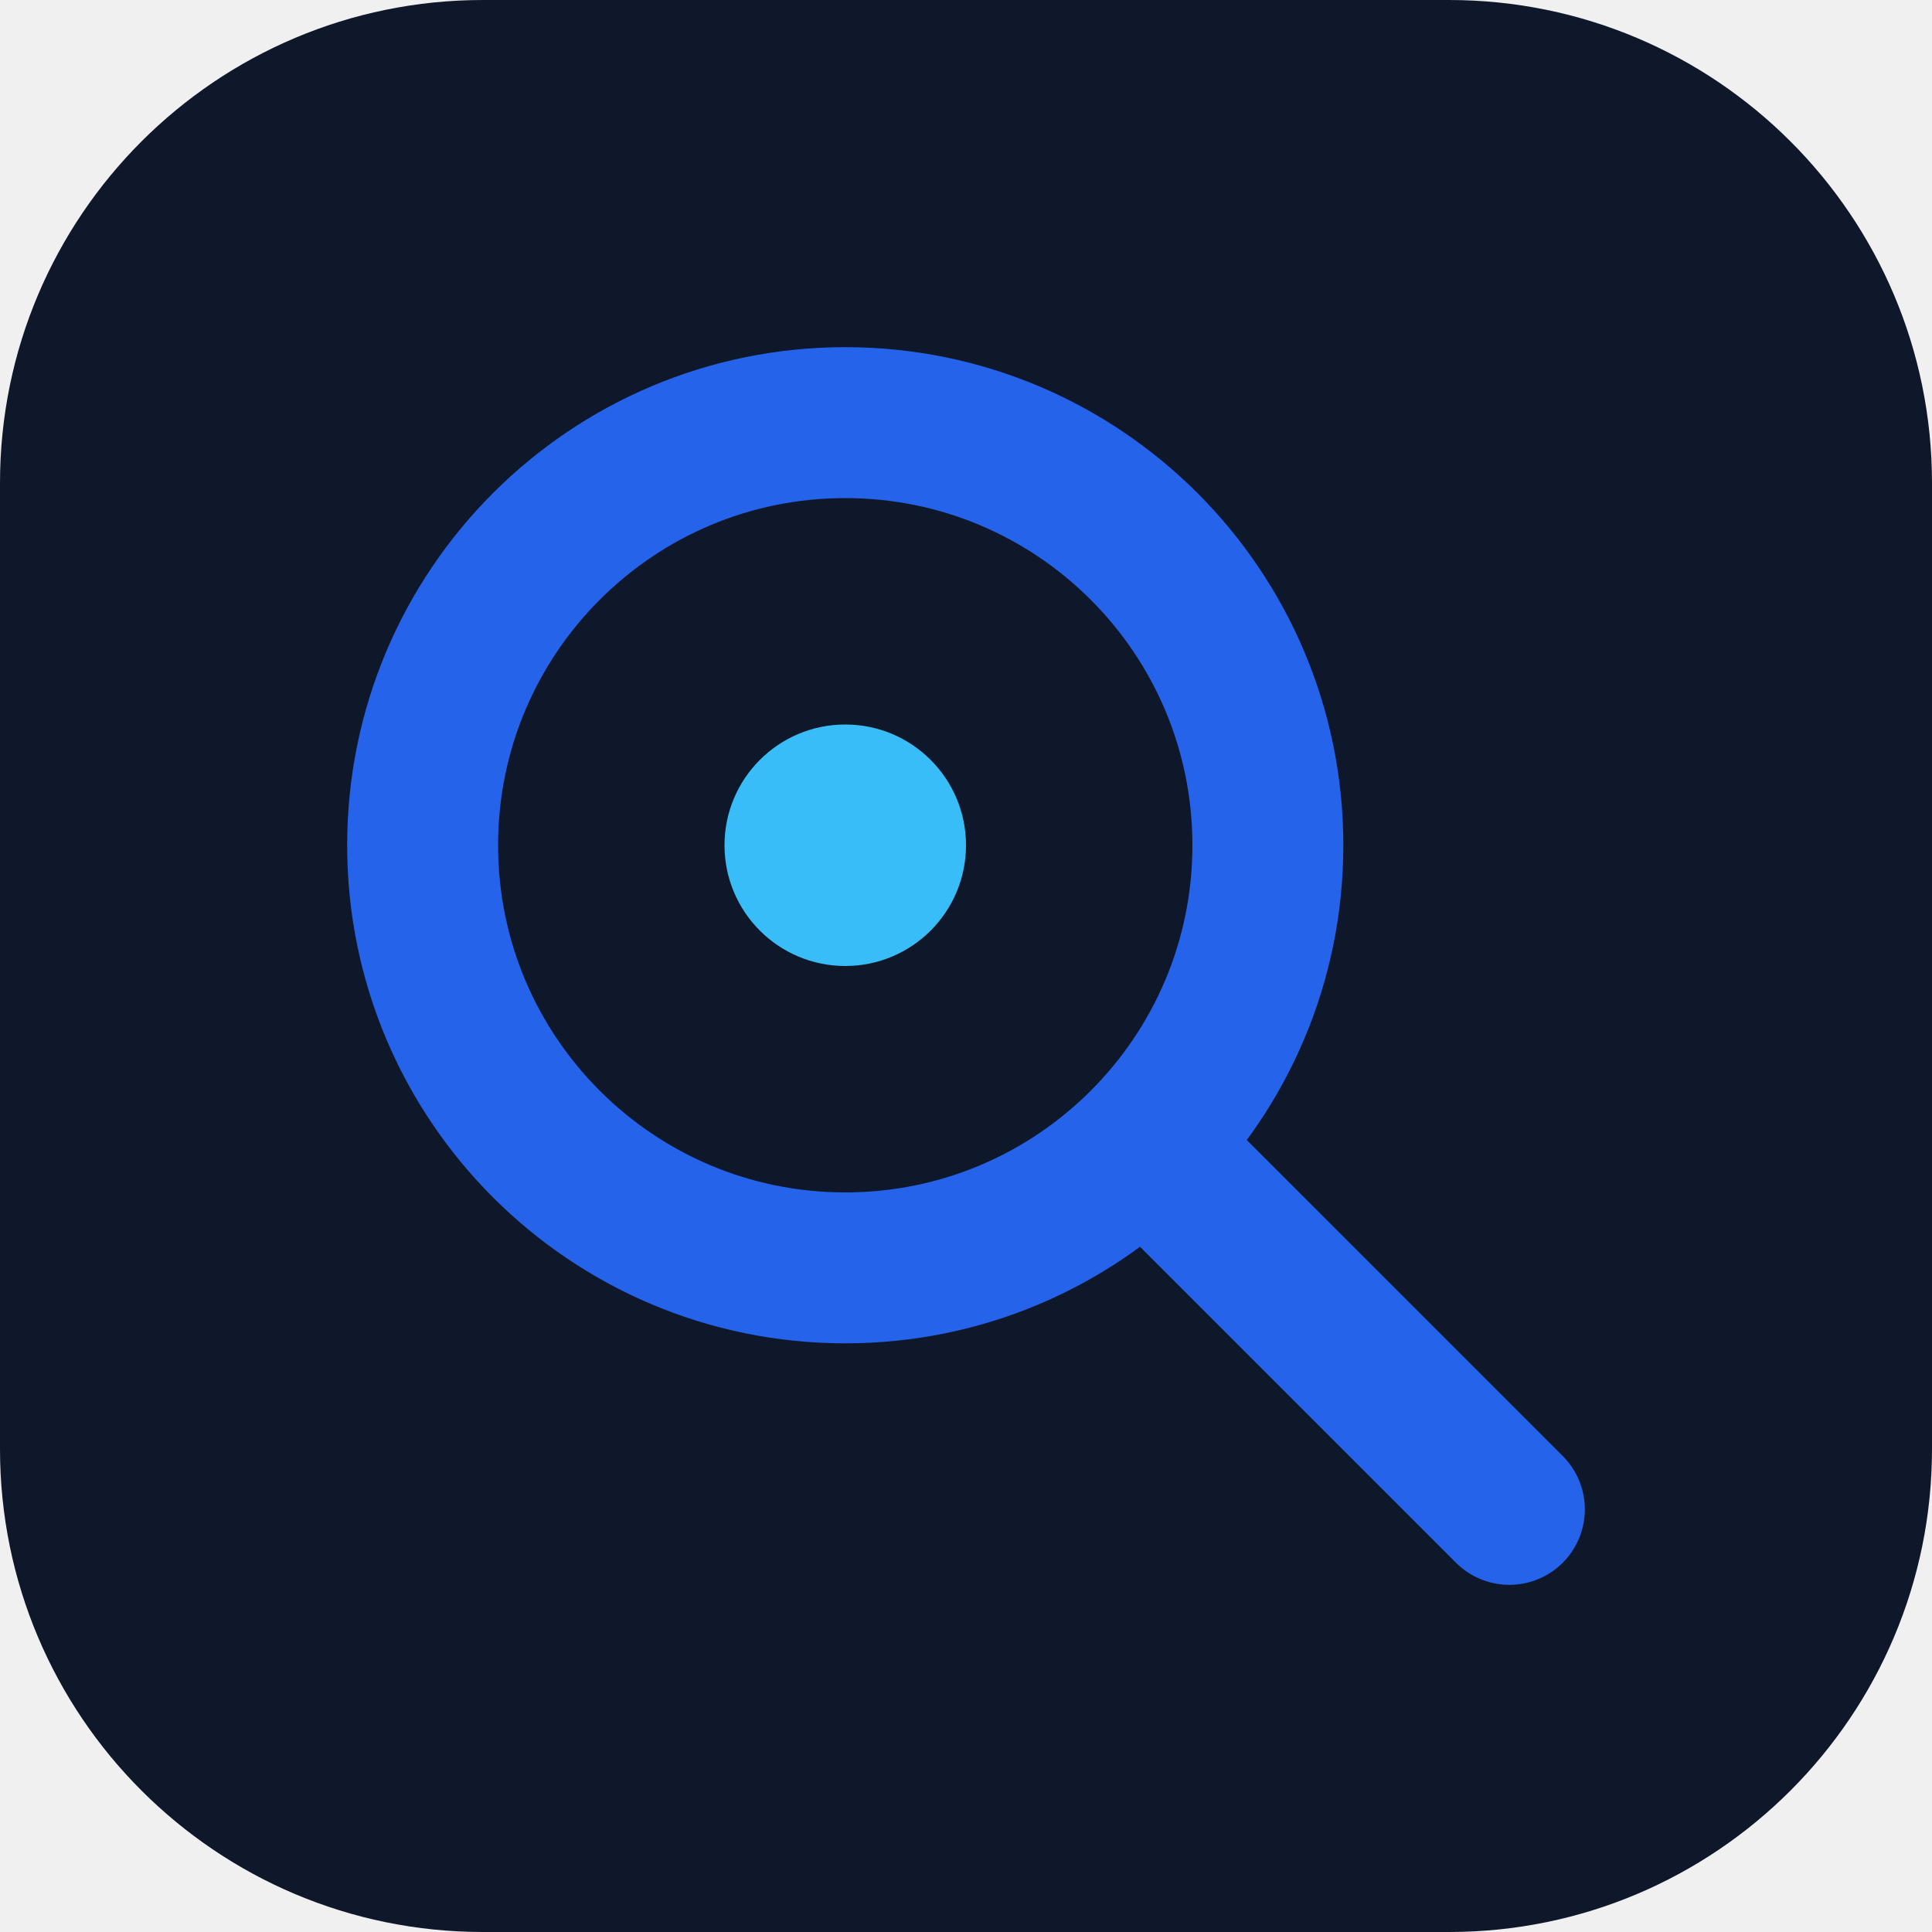
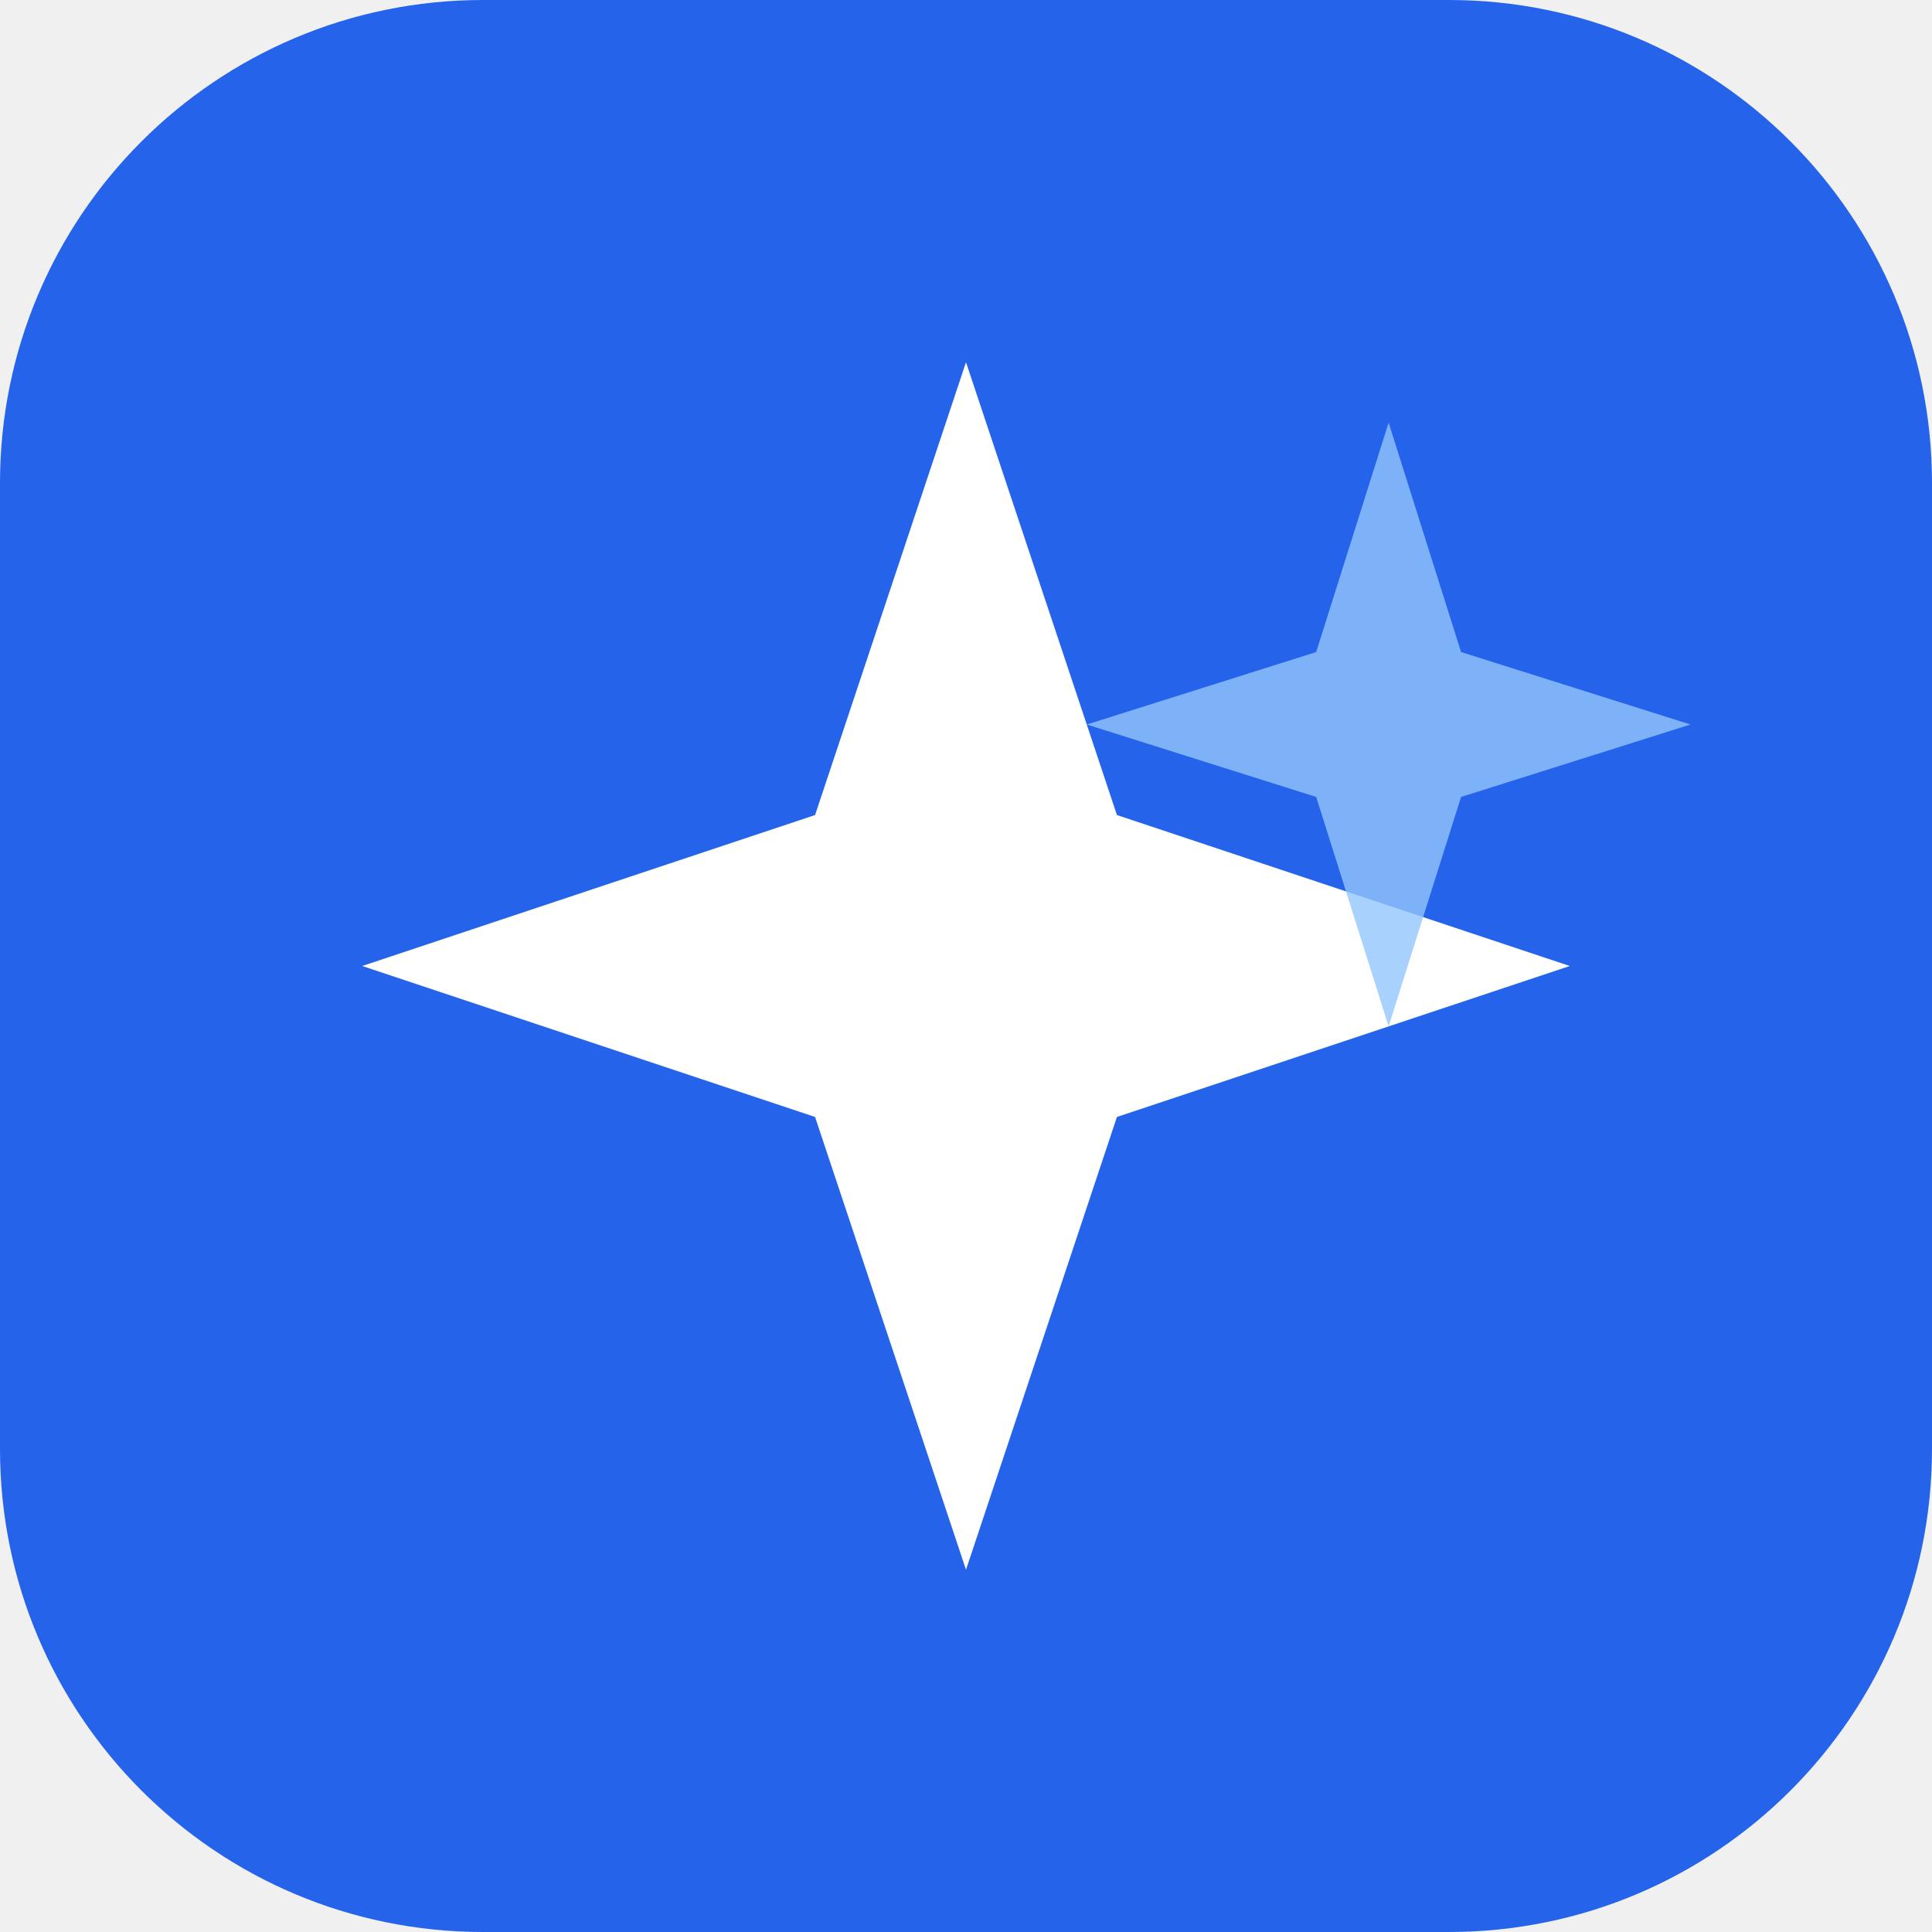
<svg xmlns="http://www.w3.org/2000/svg" viewBox="0 0 32 32" width="32" height="32">
-   <rect width="32" height="32" rx="8" fill="#0f172a" />
-   <circle cx="14" cy="14" r="7" fill="none" stroke="#2563eb" stroke-width="2.5" />
-   <line x1="19" y1="19" x2="25" y2="25" stroke="#2563eb" stroke-width="2.5" stroke-linecap="round" />
-   <circle cx="14" cy="14" r="2" fill="#38bdf8" />
+   <rect width="32" height="32" rx="8" fill="#2563eb" />
+   <path d="M16 6L18.5 13.5L26 16L18.5 18.5L16 26L13.5 18.5L6 16L13.5 13.5L16 6Z" fill="#ffffff" />
+   <path d="M23 7L24.2 10.8L28 12L24.2 13.2L23 17L21.8 13.2L18 12L21.8 10.8L23 7Z" fill="#93c5fd" opacity="0.8" />
</svg>
